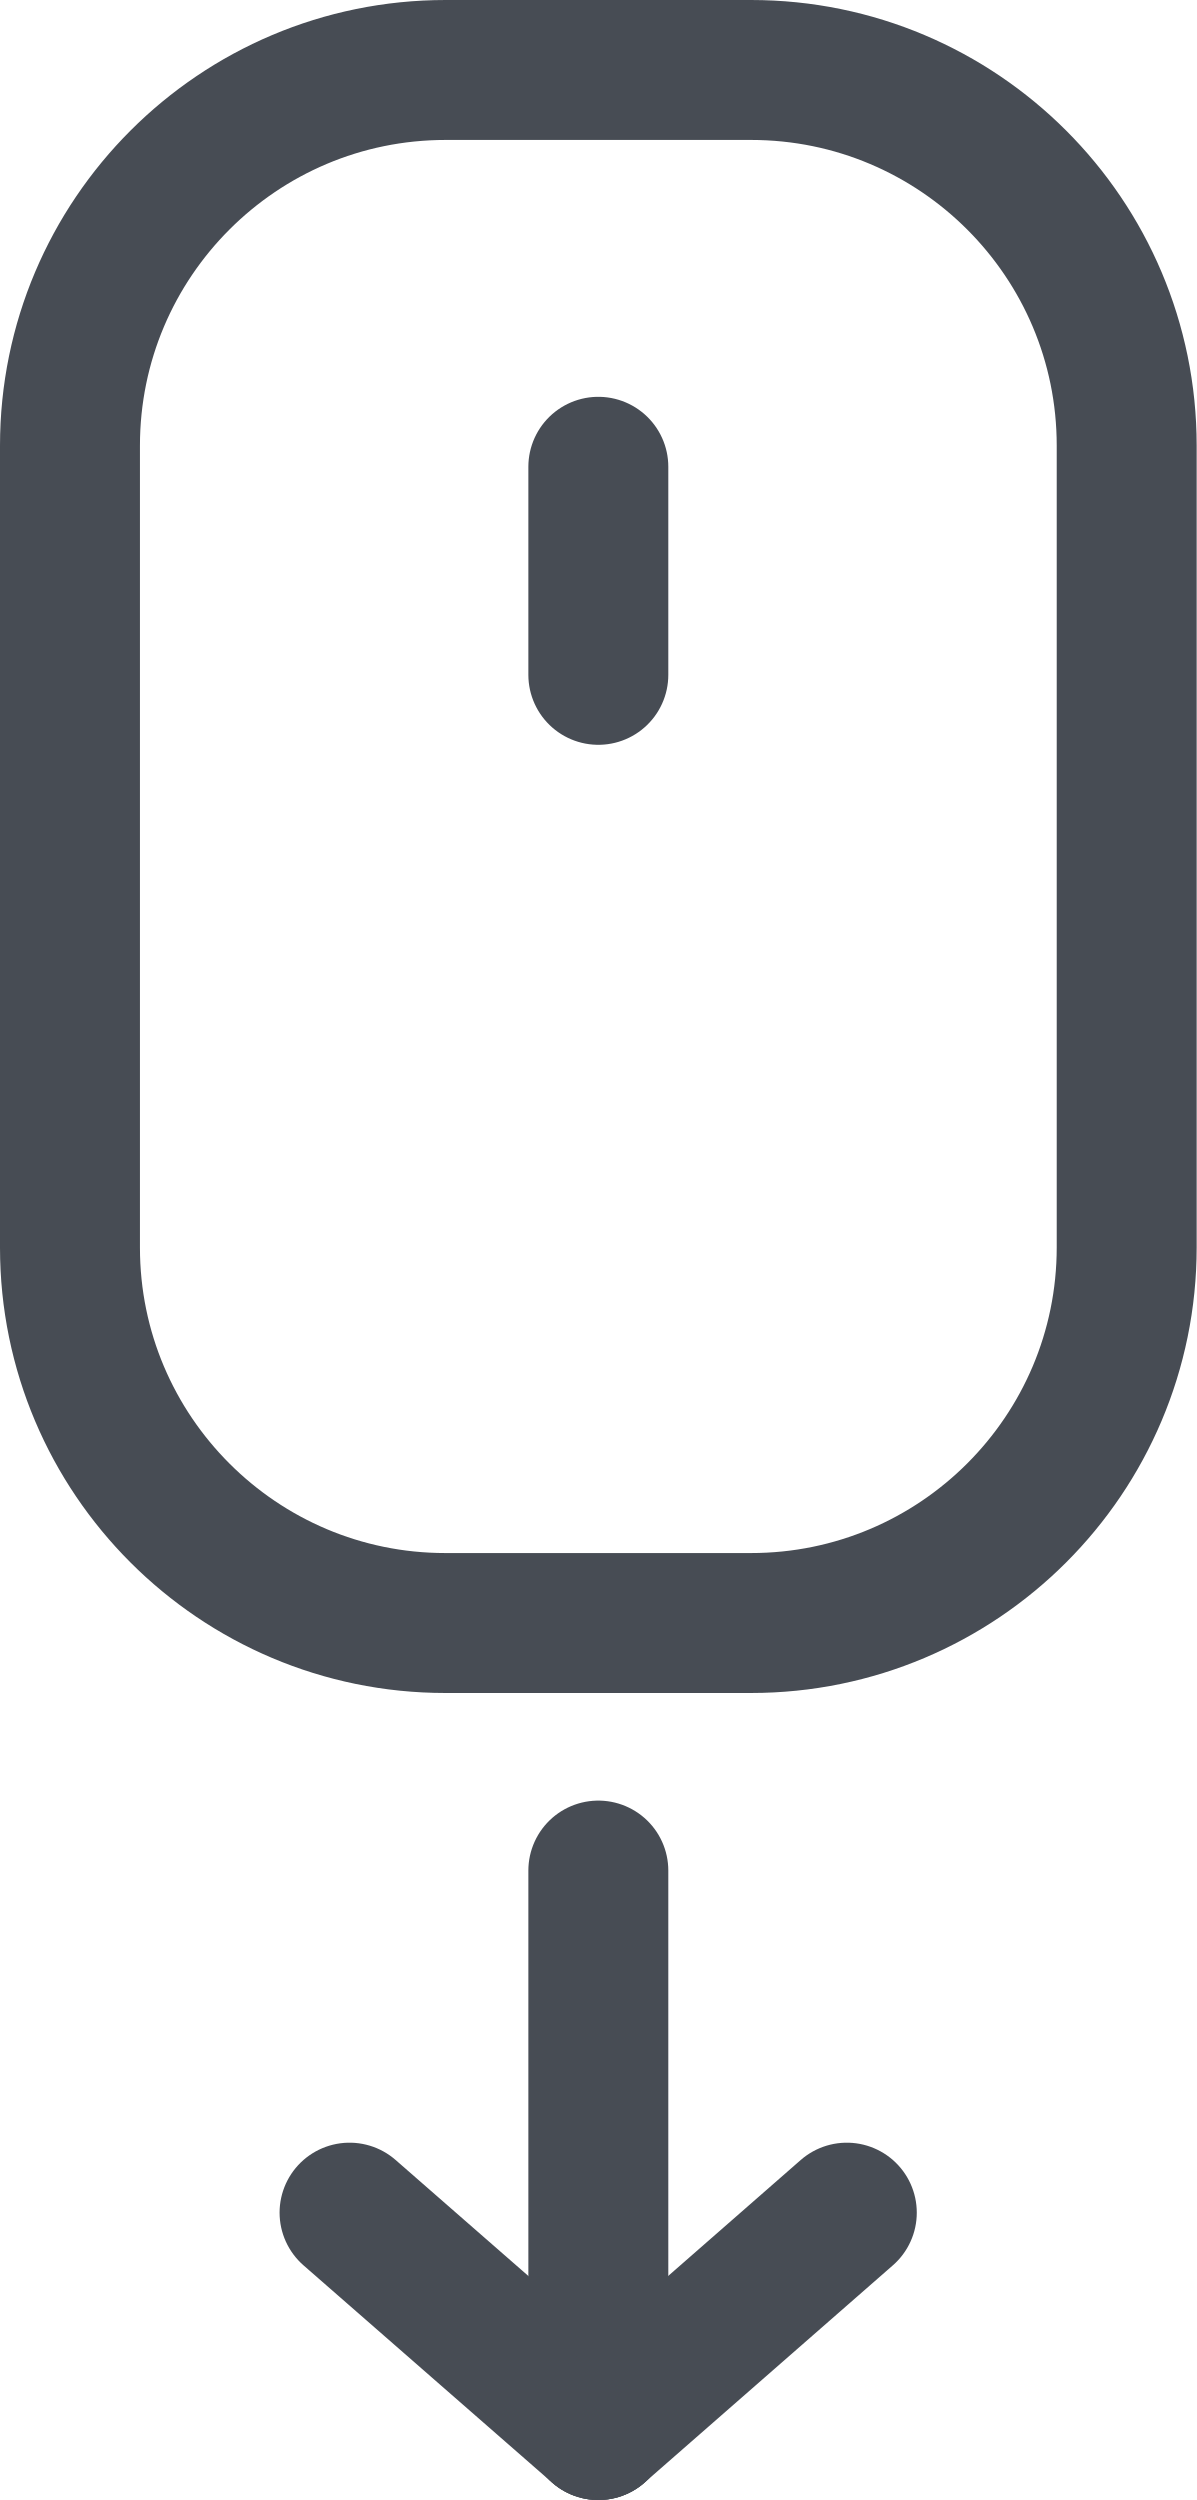
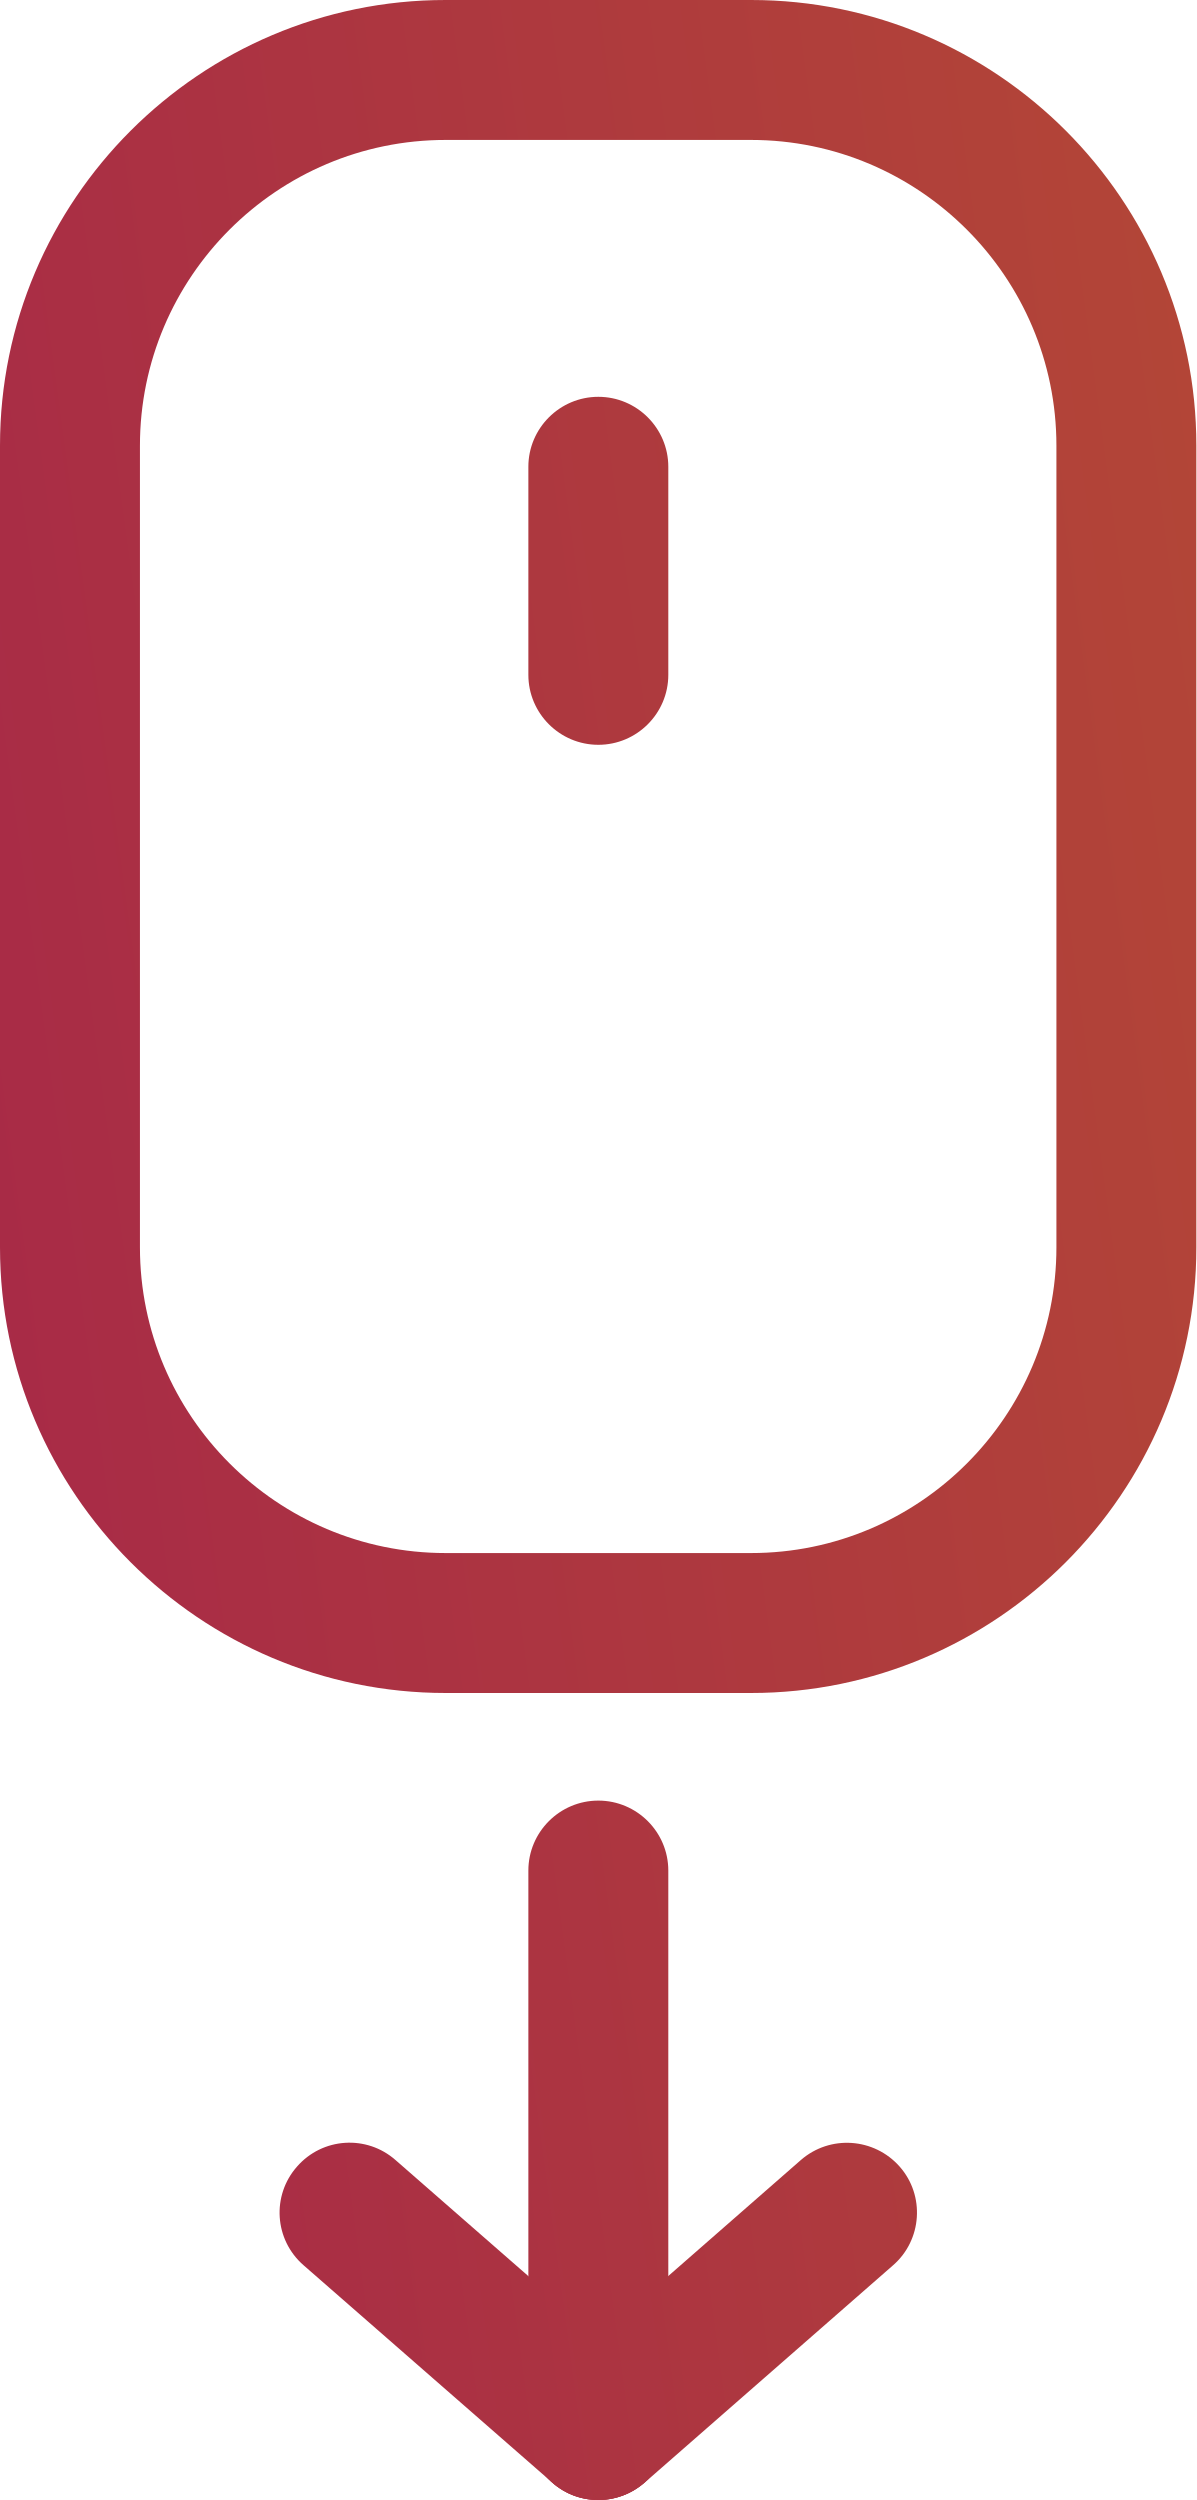
- <svg xmlns="http://www.w3.org/2000/svg" id="Layer_1" data-name="Layer 1" viewBox="0 0 38.48 80.39">
+ <svg xmlns="http://www.w3.org/2000/svg" xmlns:xlink="http://www.w3.org/1999/xlink" id="Layer_1" data-name="Layer 1" viewBox="0 0 38.48 80.39">
  <defs>
    <style>
      .cls-1 {
-         fill: none;
-         stroke: #474c54;
-         stroke-linecap: round;
-         stroke-linejoin: round;
-         stroke-width: 4.5px;
+         fill: url(#Gradient_bez_nazwy_10-4);
+       }
+ 
+       .cls-2 {
+         fill: url(#Gradient_bez_nazwy_10-5);
+       }
+ 
+       .cls-3 {
+         fill: url(#Gradient_bez_nazwy_10-2);
+       }
+ 
+       .cls-4 {
+         fill: url(#Gradient_bez_nazwy_10-3);
+       }
+ 
+       .cls-5 {
+         fill: url(#Gradient_bez_nazwy_10);
      }
    </style>
+     <linearGradient id="Gradient_bez_nazwy_10" data-name="Gradient bez nazwy 10" x1="-5.17" y1="72.45" x2="155.5" y2="50.72" gradientTransform="matrix(1, 0, 0, 1, 0, 0)" gradientUnits="userSpaceOnUse">
+       <stop offset="0" stop-color="#a6254a" />
+       <stop offset=".35" stop-color="#b44935" />
+       <stop offset=".95" stop-color="#d38012" />
+     </linearGradient>
+     <linearGradient id="Gradient_bez_nazwy_10-2" data-name="Gradient bez nazwy 10" x1="-4.51" y1="77.31" x2="156.16" y2="55.59" xlink:href="#Gradient_bez_nazwy_10" />
+     <linearGradient id="Gradient_bez_nazwy_10-3" data-name="Gradient bez nazwy 10" x1="-4.37" y1="78.38" x2="156.31" y2="56.65" xlink:href="#Gradient_bez_nazwy_10" />
+     <linearGradient id="Gradient_bez_nazwy_10-4" data-name="Gradient bez nazwy 10" x1="-10.74" y1="31.27" x2="149.94" y2="9.55" xlink:href="#Gradient_bez_nazwy_10" />
+     <linearGradient id="Gradient_bez_nazwy_10-5" data-name="Gradient bez nazwy 10" x1="-11.91" y1="22.57" x2="148.76" y2=".84" xlink:href="#Gradient_bez_nazwy_10" />
  </defs>
-   <line class="cls-1" x1="19.24" y1="60.15" x2="19.24" y2="78.14" />
-   <line class="cls-1" x1="11.24" y1="71.15" x2="19.24" y2="78.14" />
-   <line class="cls-1" x1="27.23" y1="71.15" x2="19.24" y2="78.14" />
-   <path class="cls-1" d="M14.33,2.25h9.82c6.67,0,12.08,5.41,12.08,12.08v25.78c0,6.67-5.41,12.08-12.08,12.08H14.32c-6.66,0-12.07-5.41-12.07-12.07V14.33C2.25,7.66,7.66,2.25,14.33,2.25Z" />
-   <line class="cls-1" x1="19.24" y1="15.01" x2="19.24" y2="21.7" />
+   <path class="cls-5" d="M19.24,80.39c-1.24,0-2.25-1.01-2.25-2.25v-17.99c0-1.24,1.01-2.25,2.25-2.25s2.25,1.01,2.25,2.25v17.99c0,1.24-1.01,2.25-2.25,2.25Z" />
+   <path class="cls-3" d="M19.24,80.39c-.53,0-1.05-.18-1.48-.56l-8-6.99c-.94-.82-1.03-2.24-.21-3.17,.82-.94,2.24-1.03,3.17-.21l8,6.99c.94,.82,1.03,2.24,.21,3.17-.44,.51-1.07,.77-1.69,.77Z" />
+   <path class="cls-4" d="M19.24,80.39c-.63,0-1.25-.26-1.69-.77-.82-.93-.72-2.36,.21-3.17l7.99-6.99c.94-.82,2.36-.72,3.18,.21,.82,.93,.72,2.36-.21,3.17l-7.99,6.99c-.43,.37-.96,.56-1.48,.56Z" />
+   <path class="cls-1" d="M24.15,54.44H14.33c-7.9,0-14.33-6.43-14.33-14.33V14.33C0,6.43,6.43,0,14.33,0h9.82c7.9,0,14.32,6.43,14.32,14.33v25.78c0,7.9-6.43,14.33-14.32,14.33ZM14.33,4.5c-5.42,0-9.83,4.41-9.83,9.83v25.78c0,5.42,4.41,9.83,9.83,9.83h9.82c5.42,0,9.82-4.41,9.82-9.83V14.33c0-5.42-4.41-9.83-9.82-9.83H14.33Z" />
+   <path class="cls-2" d="M19.24,23.95c-1.24,0-2.25-1.01-2.25-2.25v-6.69c0-1.24,1.01-2.25,2.25-2.25s2.25,1.01,2.25,2.25v6.69c0,1.24-1.01,2.25-2.25,2.25Z" />
</svg>
